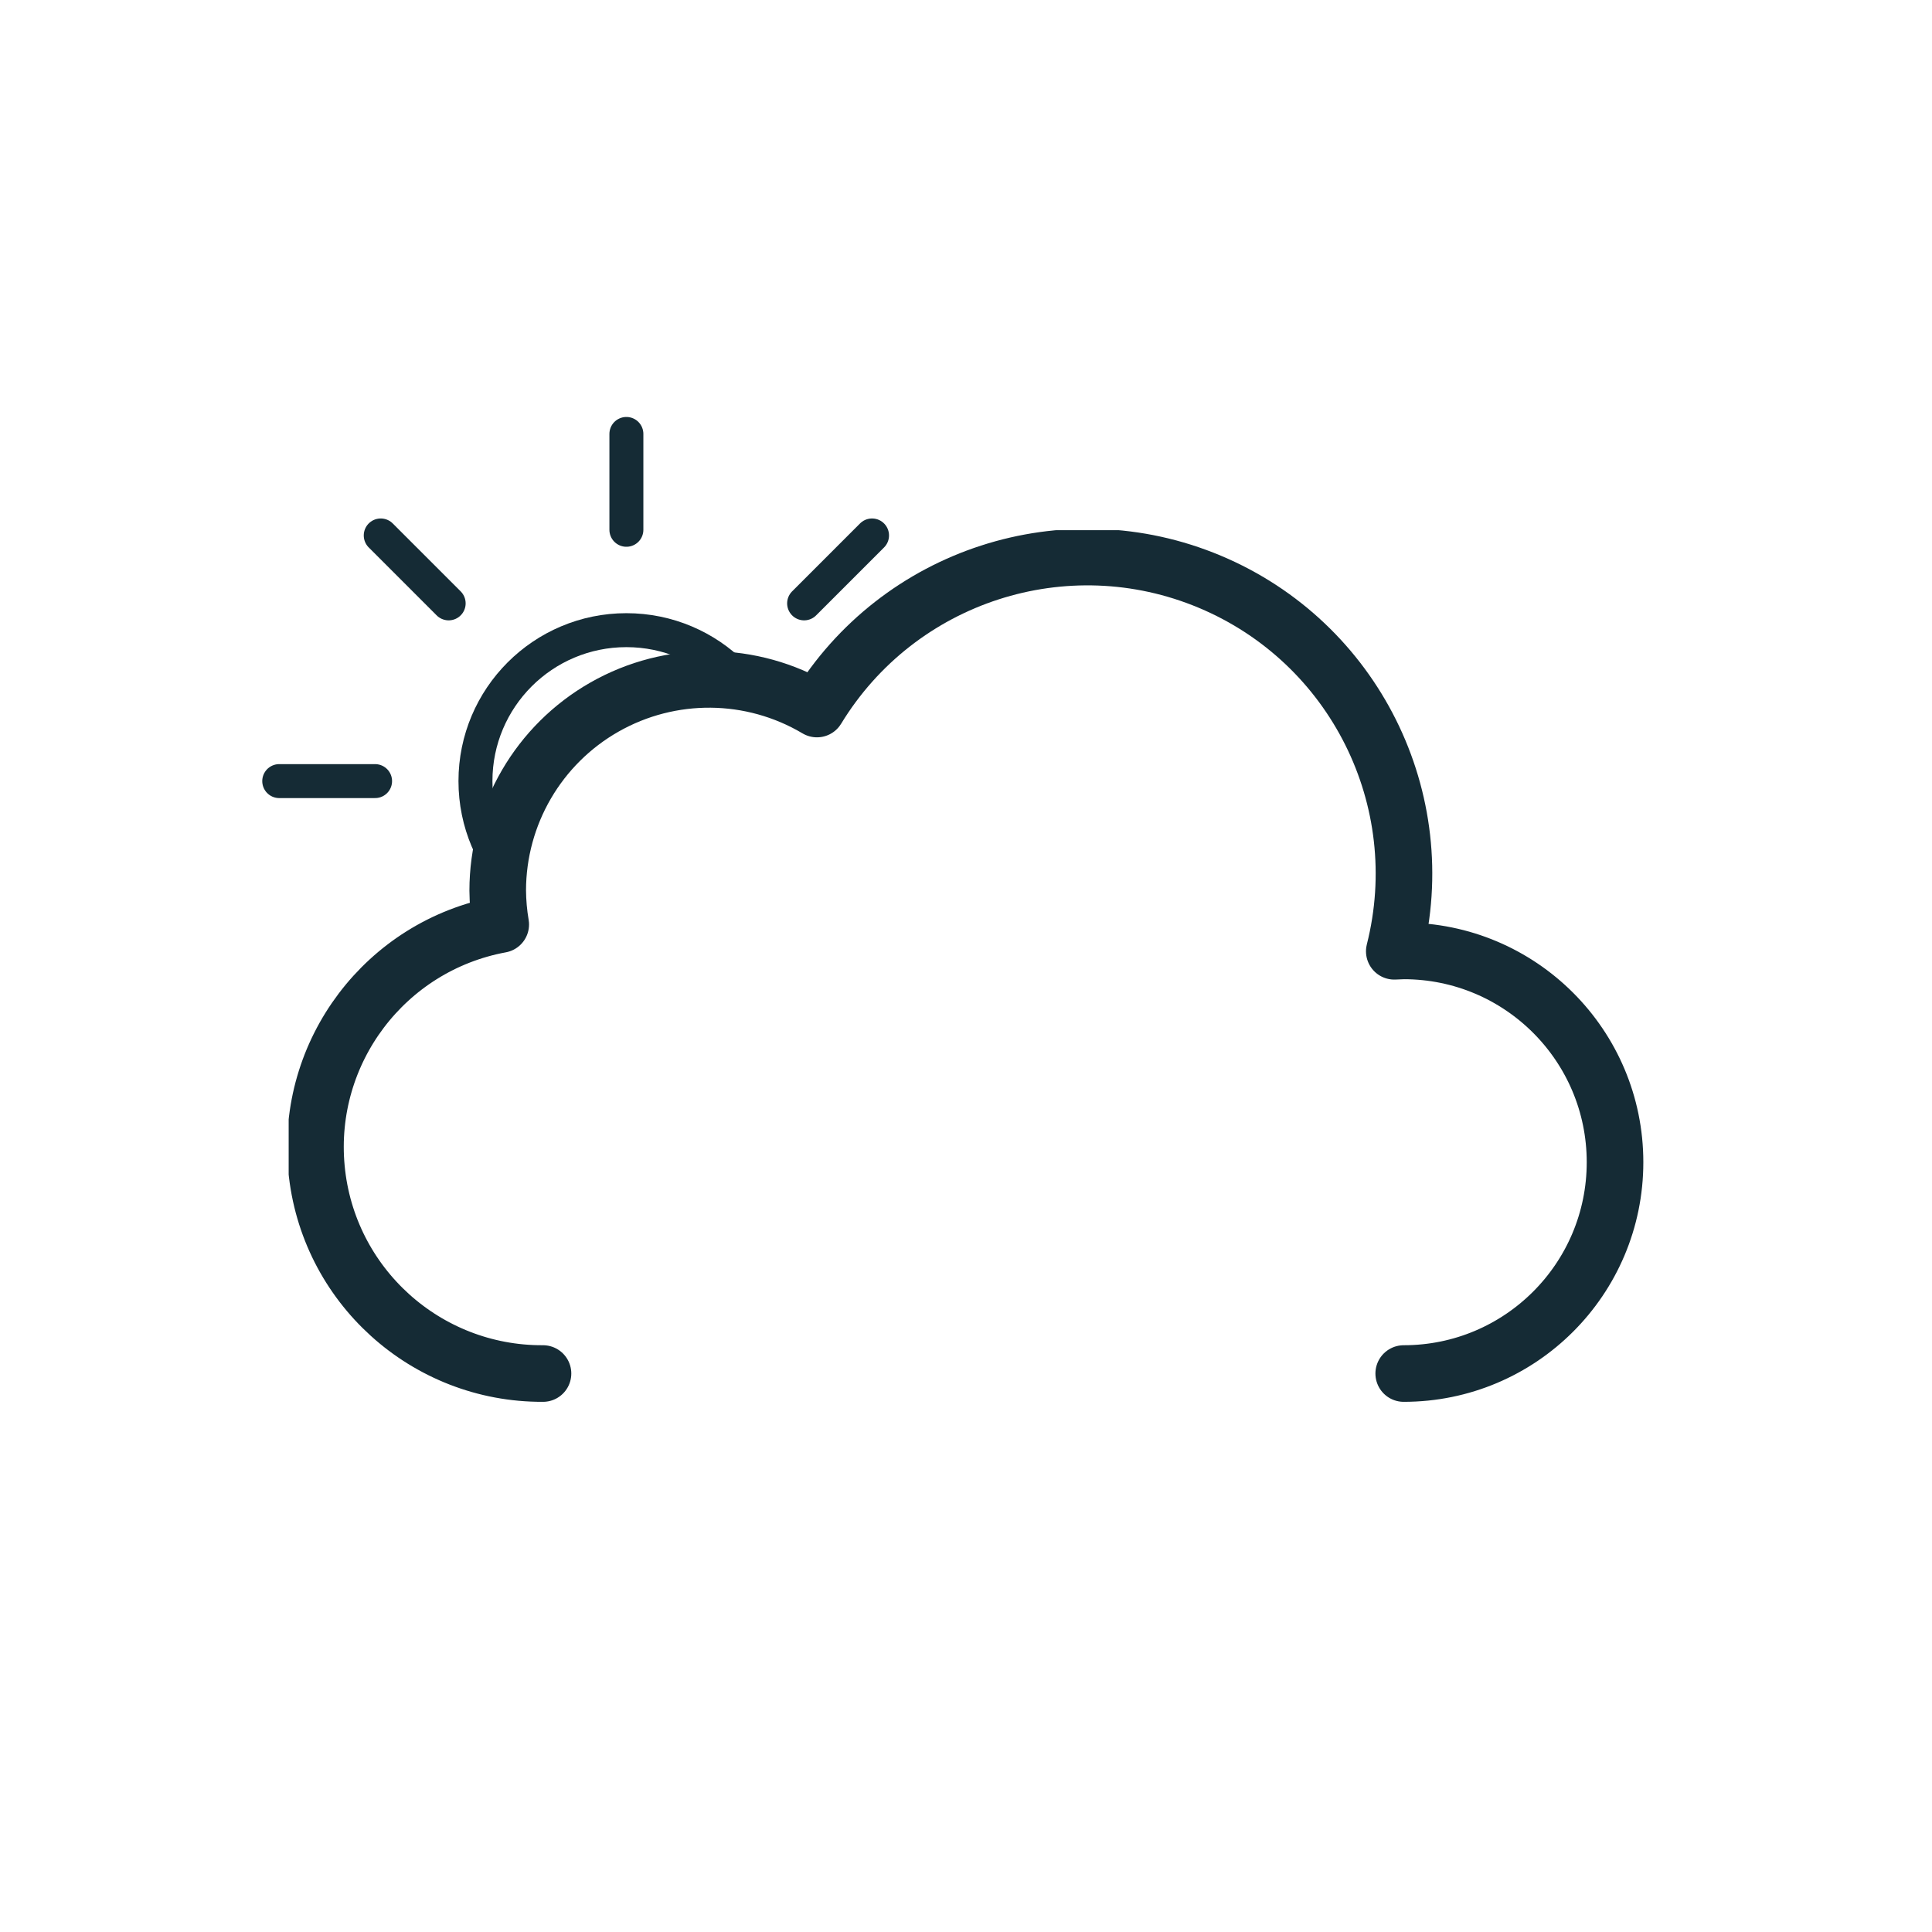
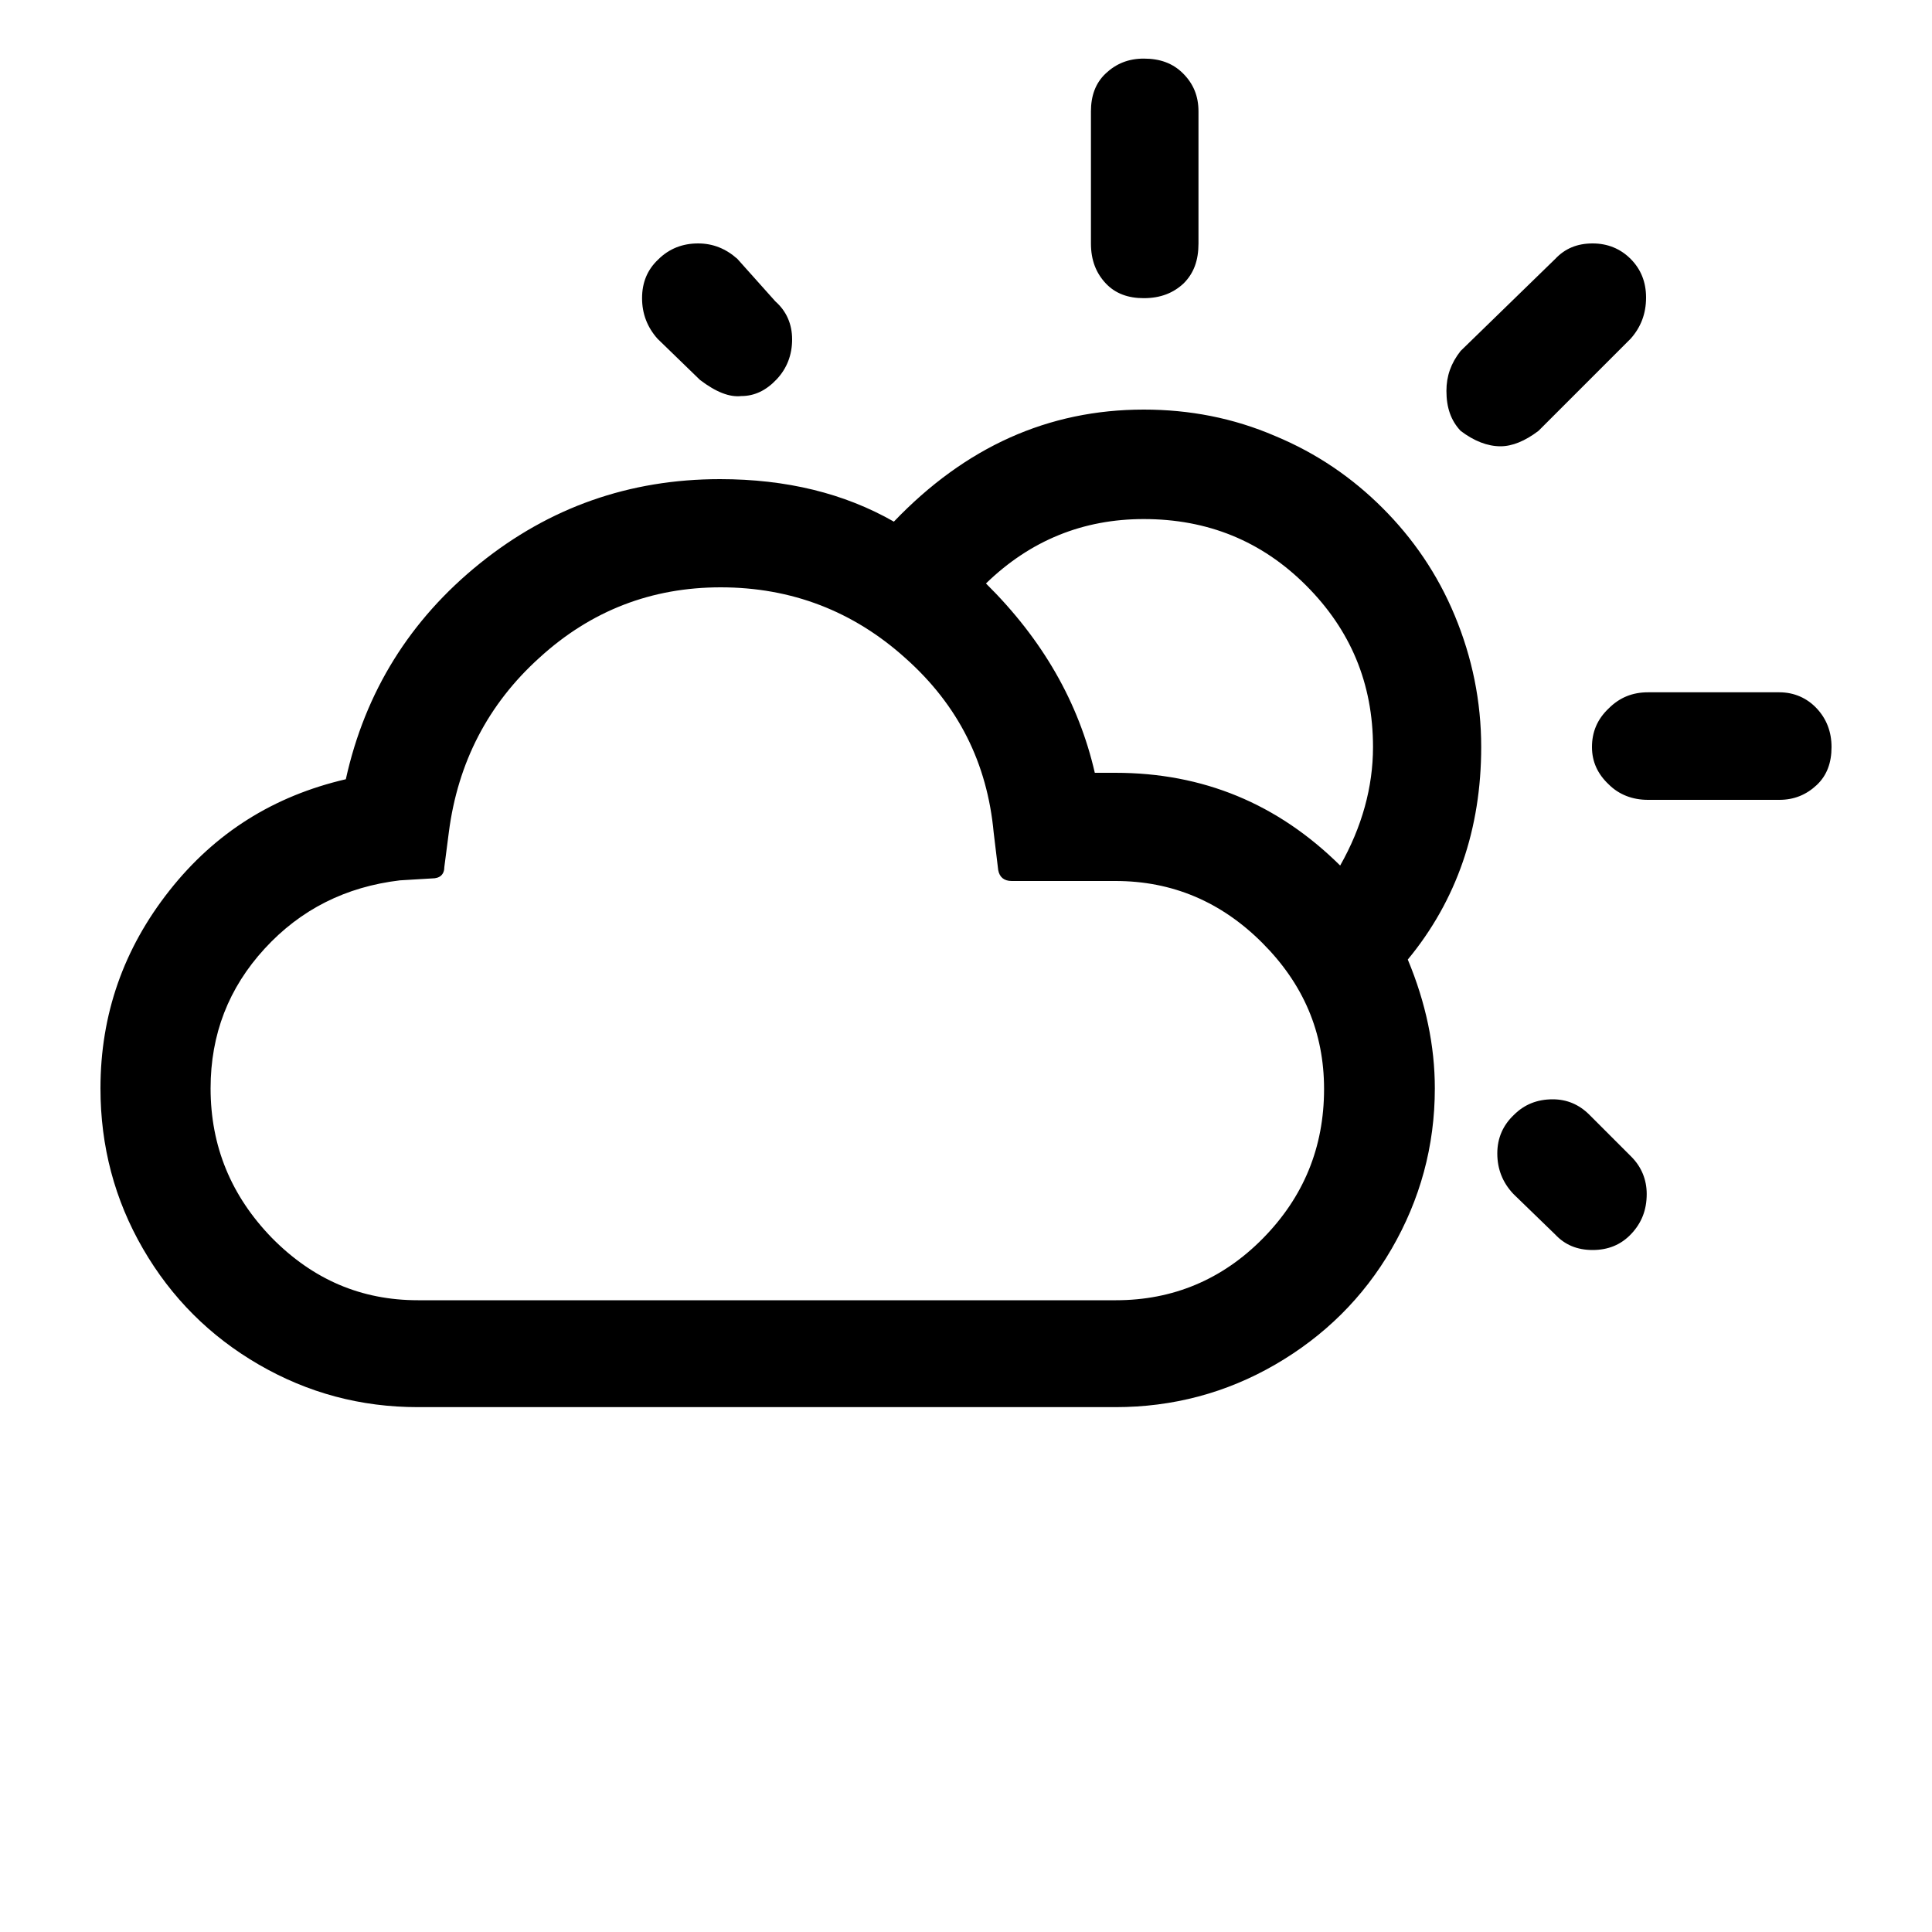
- <svg xmlns="http://www.w3.org/2000/svg" width="512" height="512" viewBox="0 0 512 512">
-   <defs>
-     <symbol id="meteoconsPartlyCloudyDay0" viewBox="0 0 193 193">
-       <circle cx="96.5" cy="96.5" r="40" fill="none" stroke="#152b35" stroke-miterlimit="10" stroke-width="9" />
-       <path fill="none" stroke="#152b35" stroke-linecap="round" stroke-miterlimit="10" stroke-width="9" d="M96.5 29.9V4.5m0 184v-25.4m47.1-113.7l18-18M31.4 161.6l18-18m0-94.2l-18-18m130.2 130.2l-18-18M4.5 96.5h25.4m158.6 0h-25.4">
-         <animateTransform additive="sum" attributeName="transform" dur="6s" repeatCount="indefinite" type="rotate" values="0 96.5 96.5; 45 96.5 96.5" />
-       </path>
-     </symbol>
-     <symbol id="meteoconsPartlyCloudyDay1" viewBox="0 0 359 231">
-       <path fill="none" stroke="#152b35" stroke-linecap="round" stroke-linejoin="round" stroke-width="15" d="M295.5 223.5a56 56 0 0 0 0-112l-2.5.1a83.9 83.9 0 0 0-153-64.2a56 56 0 0 0-84.6 48.1a56.6 56.6 0 0 0 .8 9a60 60 0 0 0 11.2 119" />
-     </symbol>
-     <symbol id="meteoconsPartlyCloudyDay2" viewBox="0 0 435.5 371.5">
-       <g clip-path="url(#meteoconsPartlyCloudyDay3)">
-         <use width="193" height="193" href="#meteoconsPartlyCloudyDay0" transform="translate(69.5 110.5)" />
-       </g>
-       <use width="359" height="231" href="#meteoconsPartlyCloudyDay1" transform="translate(76.5 140.5)" />
-     </symbol>
-     <clipPath id="meteoconsPartlyCloudyDay3">
-       <path fill="none" d="M288 148a83.8 83.8 0 0 0-71.4 40a56 56 0 0 0-84.6 48a56.6 56.6 0 0 0 .8 9A60 60 0 0 0 84 304H0V0h288Z" />
-     </clipPath>
-   </defs>
-   <use width="435.5" height="371.5" href="#meteoconsPartlyCloudyDay2" />
+ <svg xmlns="http://www.w3.org/2000/svg" version="1.1" id="Layer_1" x="0px" y="0px" viewBox="0 0 30 30" style="enable-background:new 0 0 30 30;" xml:space="preserve">
+   <path d="M1.56,16.9c0,0.9,0.22,1.73,0.66,2.49s1.04,1.36,1.8,1.8c0.76,0.44,1.58,0.66,2.47,0.66h10.83c0.89,0,1.72-0.22,2.48-0.66 c0.76-0.44,1.37-1.04,1.81-1.8c0.44-0.76,0.67-1.59,0.67-2.49c0-0.66-0.14-1.33-0.42-2C22.62,13.98,23,12.87,23,11.6 c0-0.71-0.14-1.39-0.41-2.04c-0.27-0.65-0.65-1.2-1.12-1.67C21,7.42,20.45,7.04,19.8,6.77c-0.65-0.28-1.33-0.41-2.04-0.41 c-1.48,0-2.77,0.58-3.88,1.74c-0.77-0.44-1.67-0.66-2.7-0.66c-1.41,0-2.65,0.44-3.73,1.31c-1.08,0.87-1.78,1.99-2.08,3.35 c-1.12,0.26-2.03,0.83-2.74,1.73S1.56,15.75,1.56,16.9z M3.27,16.9c0-0.84,0.28-1.56,0.84-2.17c0.56-0.61,1.26-0.96,2.1-1.06 l0.5-0.03c0.12,0,0.19-0.06,0.19-0.18l0.07-0.54c0.14-1.08,0.61-1.99,1.41-2.71c0.8-0.73,1.74-1.09,2.81-1.09 c1.1,0,2.06,0.37,2.87,1.1c0.82,0.73,1.27,1.63,1.37,2.71l0.07,0.58c0.02,0.11,0.09,0.17,0.21,0.17h1.61c0.88,0,1.64,0.32,2.28,0.96 c0.64,0.64,0.96,1.39,0.96,2.27c0,0.91-0.32,1.68-0.95,2.32c-0.63,0.64-1.4,0.96-2.28,0.96H6.49c-0.88,0-1.63-0.32-2.27-0.97 C3.59,18.57,3.27,17.8,3.27,16.9z M9.97,4.63c0,0.24,0.08,0.45,0.24,0.63l0.66,0.64c0.25,0.19,0.46,0.27,0.64,0.25 c0.21,0,0.39-0.09,0.55-0.26s0.24-0.38,0.24-0.62c0-0.24-0.09-0.44-0.26-0.59l-0.59-0.66c-0.18-0.16-0.38-0.24-0.61-0.24 c-0.24,0-0.45,0.08-0.62,0.25C10.05,4.19,9.97,4.39,9.97,4.63z M15.31,9.06c0.69-0.67,1.51-1,2.45-1c0.99,0,1.83,0.34,2.52,1.03 c0.69,0.69,1.04,1.52,1.04,2.51c0,0.62-0.17,1.24-0.51,1.84C19.84,12.48,18.68,12,17.32,12H17C16.75,10.91,16.19,9.93,15.31,9.06z  M16.94,3.78c0,0.26,0.08,0.46,0.23,0.62s0.35,0.23,0.59,0.23c0.26,0,0.46-0.08,0.62-0.23c0.16-0.16,0.23-0.36,0.23-0.62V1.73 c0-0.24-0.08-0.43-0.24-0.59s-0.36-0.23-0.61-0.23c-0.24,0-0.43,0.08-0.59,0.23s-0.23,0.35-0.23,0.59V3.78z M22.46,6.07 c0,0.26,0.07,0.46,0.22,0.62c0.21,0.16,0.42,0.24,0.62,0.24c0.18,0,0.38-0.08,0.59-0.24l1.43-1.43c0.16-0.18,0.24-0.39,0.24-0.64 c0-0.24-0.08-0.44-0.24-0.6c-0.16-0.16-0.36-0.24-0.59-0.24c-0.24,0-0.43,0.08-0.58,0.24l-1.47,1.43 C22.53,5.64,22.46,5.84,22.46,6.07z M23.25,17.91c0,0.24,0.08,0.45,0.25,0.63l0.65,0.63c0.15,0.16,0.34,0.24,0.58,0.24 s0.44-0.08,0.6-0.25c0.16-0.17,0.24-0.37,0.24-0.62c0-0.22-0.08-0.42-0.24-0.58l-0.65-0.65c-0.16-0.16-0.35-0.24-0.57-0.24 c-0.24,0-0.44,0.08-0.6,0.24C23.34,17.47,23.25,17.67,23.25,17.91z M24.72,11.6c0,0.23,0.09,0.42,0.26,0.58 c0.16,0.16,0.37,0.24,0.61,0.24h2.04c0.23,0,0.42-0.08,0.58-0.23s0.23-0.35,0.23-0.59c0-0.24-0.08-0.44-0.23-0.6 s-0.35-0.25-0.58-0.25h-2.04c-0.24,0-0.44,0.08-0.61,0.25C24.8,11.17,24.72,11.37,24.72,11.6z" />
</svg>
